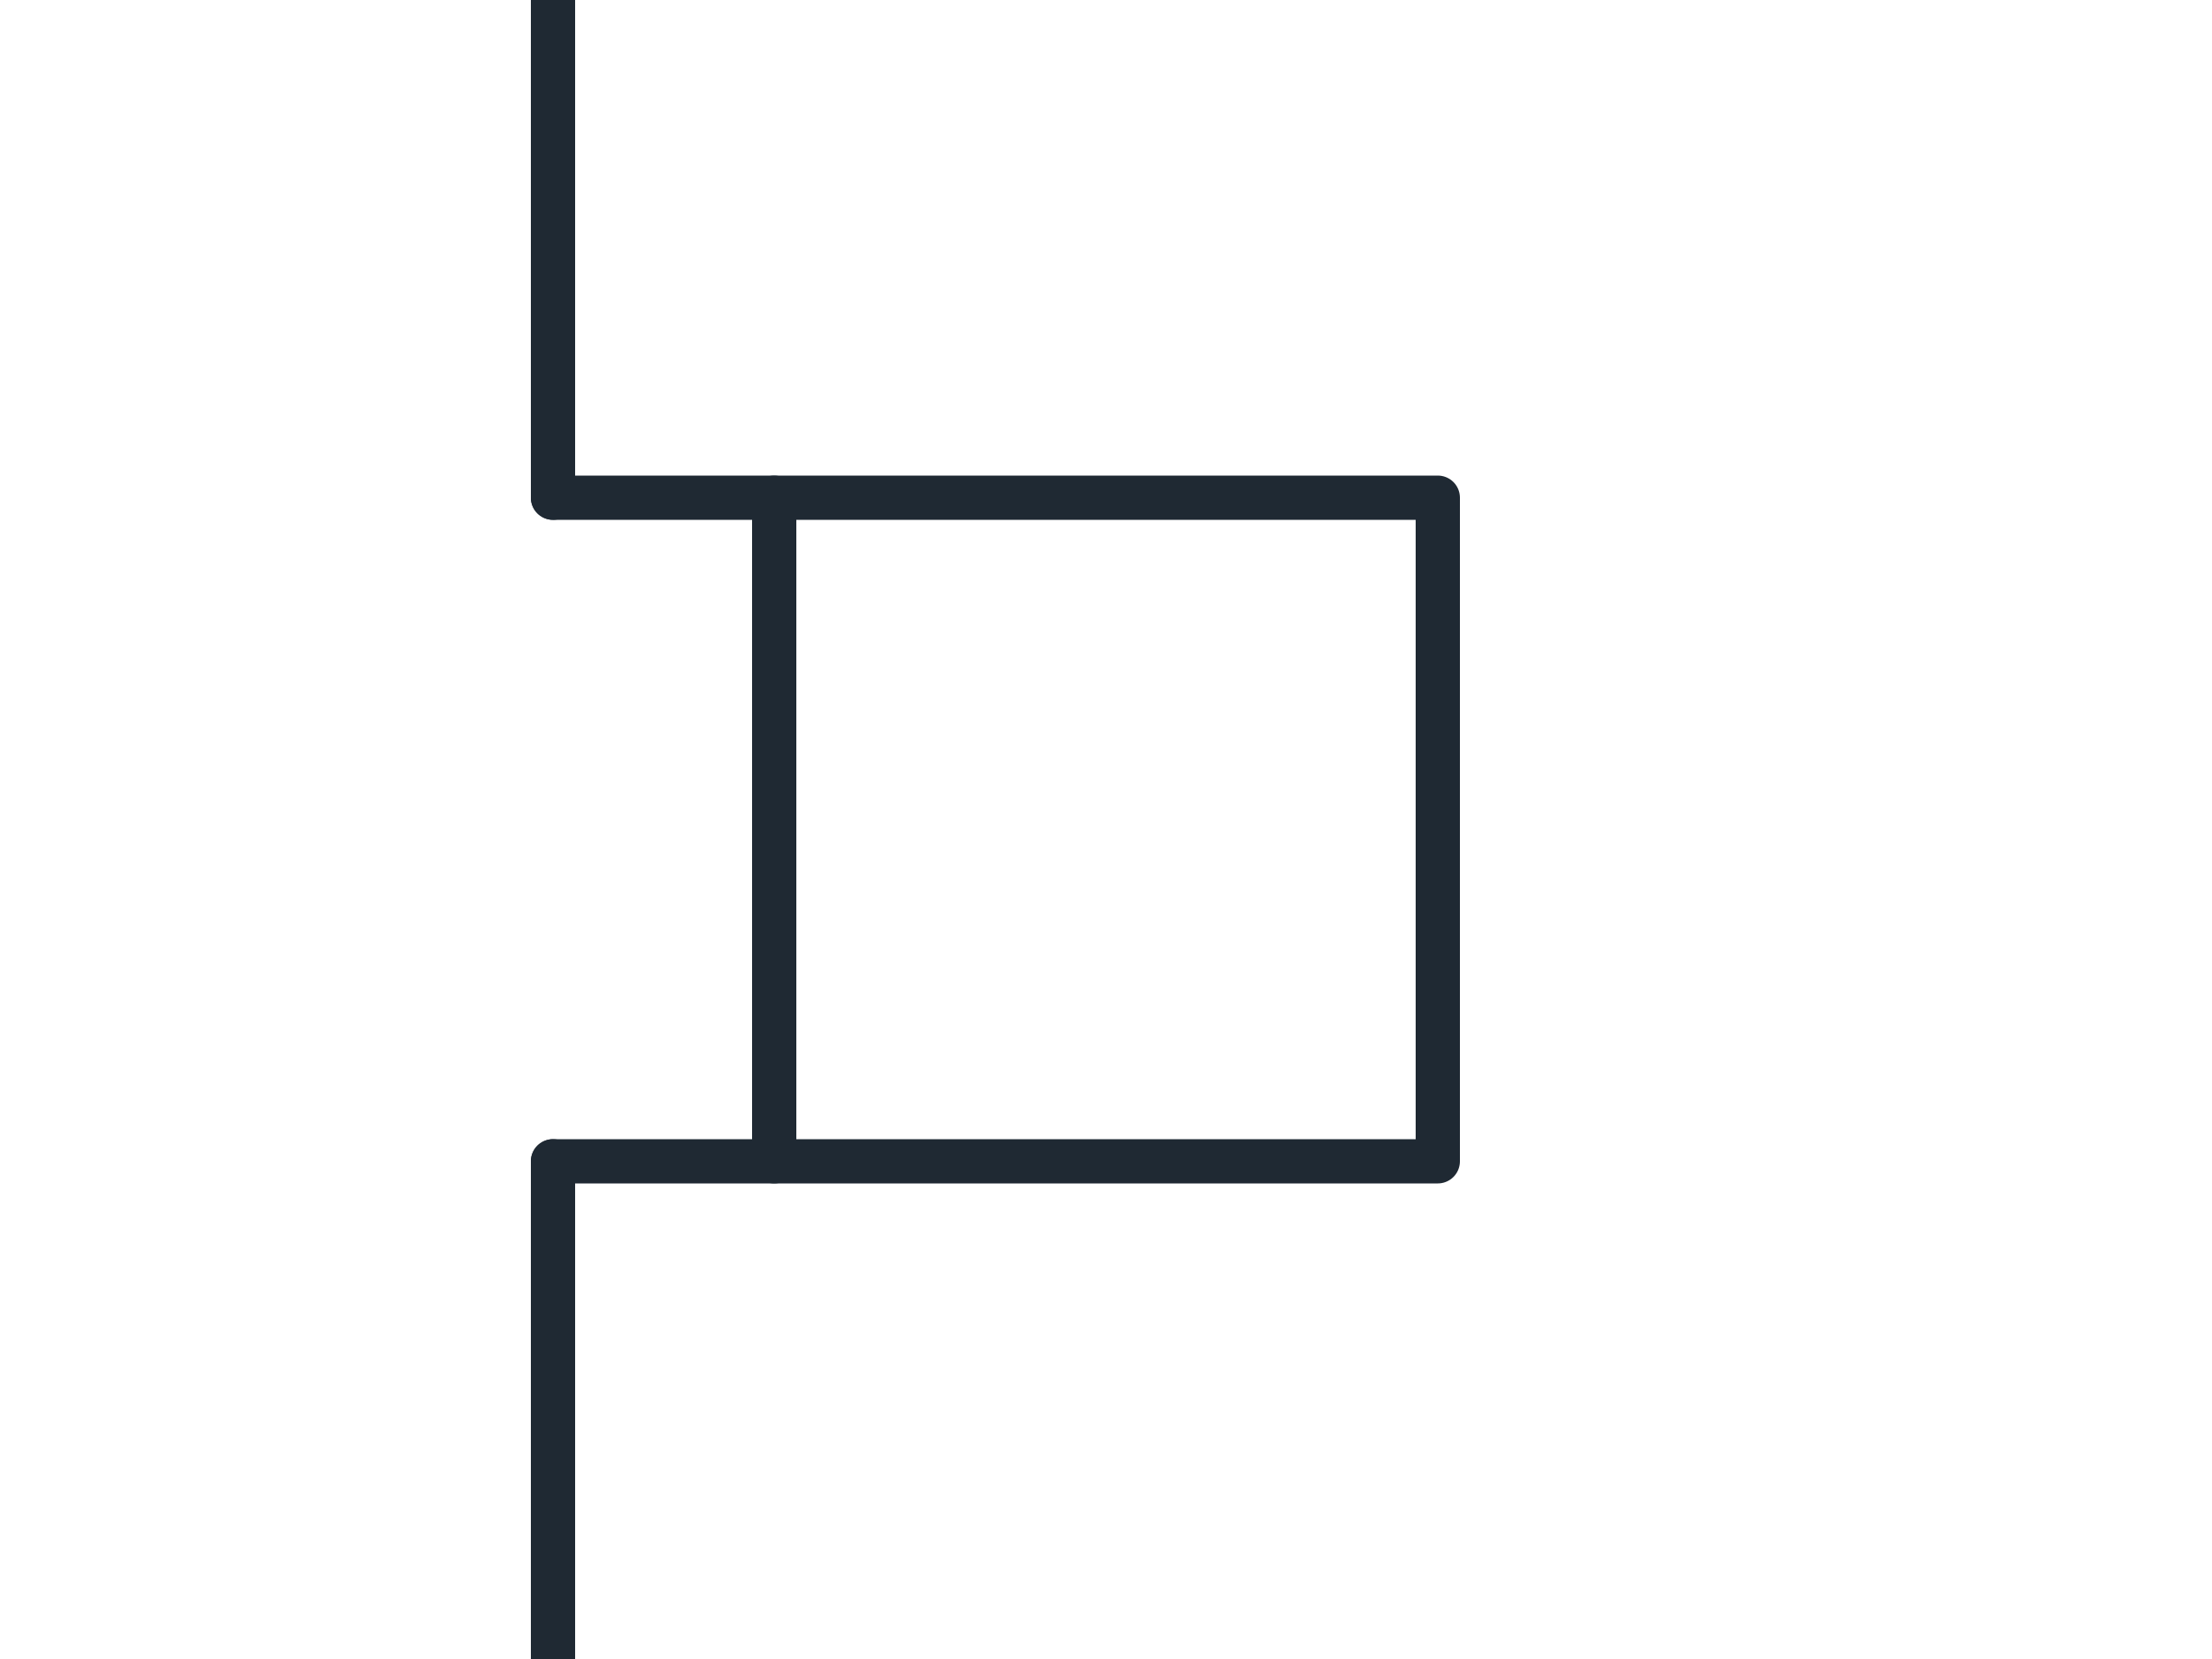
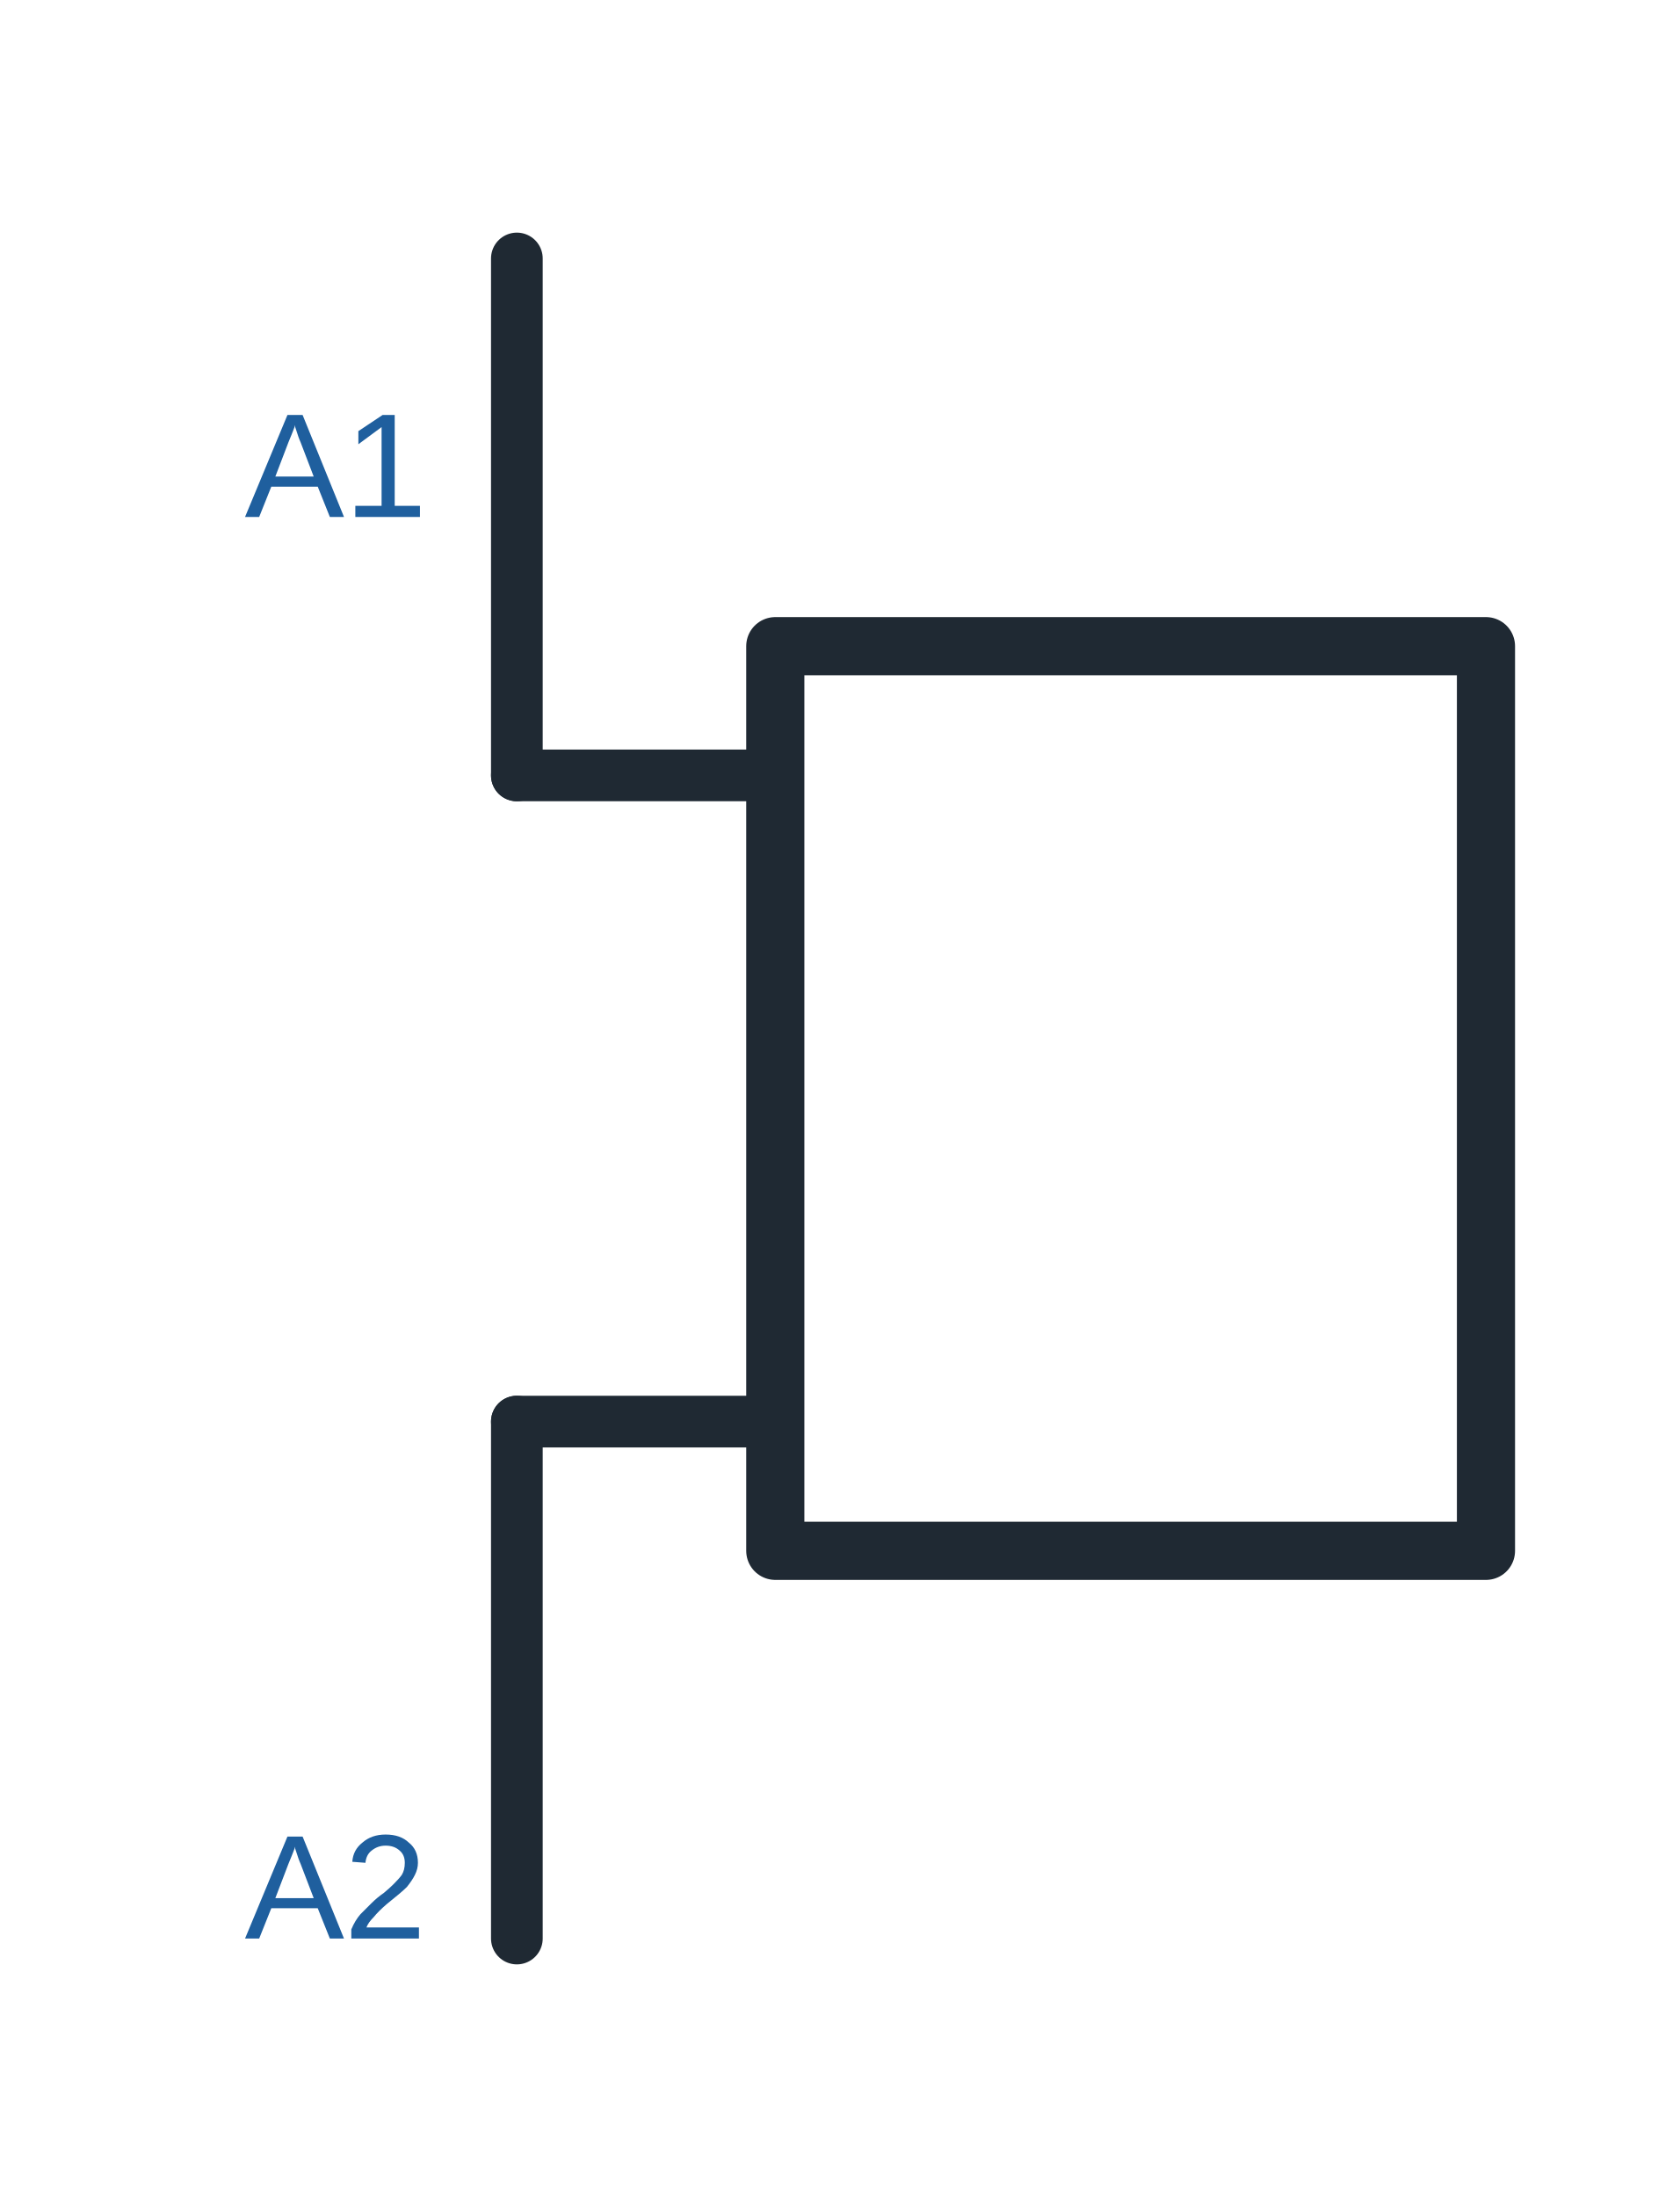
- <svg xmlns="http://www.w3.org/2000/svg" viewBox="0 0 40 30" width="40mm" height="30mm" stroke="#1f2933" stroke-width="0.8" fill="none" stroke-linecap="round" stroke-linejoin="round">
-   <line x1="10" y1="0" x2="10" y2="2.5" />
-   <line x1="10" y1="2.5" x2="10" y2="9" />
-   <line x1="10" y1="9" x2="14" y2="9" />
-   <rect id="coil_body" x="14" y="9" width="12" height="12" />
-   <line x1="10" y1="30" x2="10" y2="27.5" />
-   <line x1="10" y1="27.5" x2="10" y2="21" />
-   <line x1="10" y1="21" x2="14" y2="21" />
+ <svg xmlns="http://www.w3.org/2000/svg" viewBox="0 0 26 34" width="26mm" height="34mm">
+   <g fill="none" stroke-linecap="round" stroke-linejoin="round">
+     <line x1="8.00" y1="4.00" x2="8.00" y2="12.00" stroke="#1f2933" stroke-width="0.8" />
+     <line x1="8.00" y1="12.00" x2="12.00" y2="12.00" stroke="#1f2933" stroke-width="0.8" />
+     <line x1="8.00" y1="30.00" x2="8.00" y2="22.00" stroke="#1f2933" stroke-width="0.8" />
+     <line x1="8.00" y1="22.00" x2="12.00" y2="22.00" stroke="#1f2933" stroke-width="0.8" />
+     <rect x="12.00" y="10.00" width="11.00" height="14.00" rx="0" stroke="#1f2933" stroke-width="0.9" fill="none" />
+     <text x="5.20" y="8.00" fill="#1f5f9e" font-family="Arial" font-size="2.3" text-anchor="middle" font-weight="normal">A1</text>
+     <text x="5.20" y="30.00" fill="#1f5f9e" font-family="Arial" font-size="2.3" text-anchor="middle" font-weight="normal">A2</text>
+   </g>
</svg>
